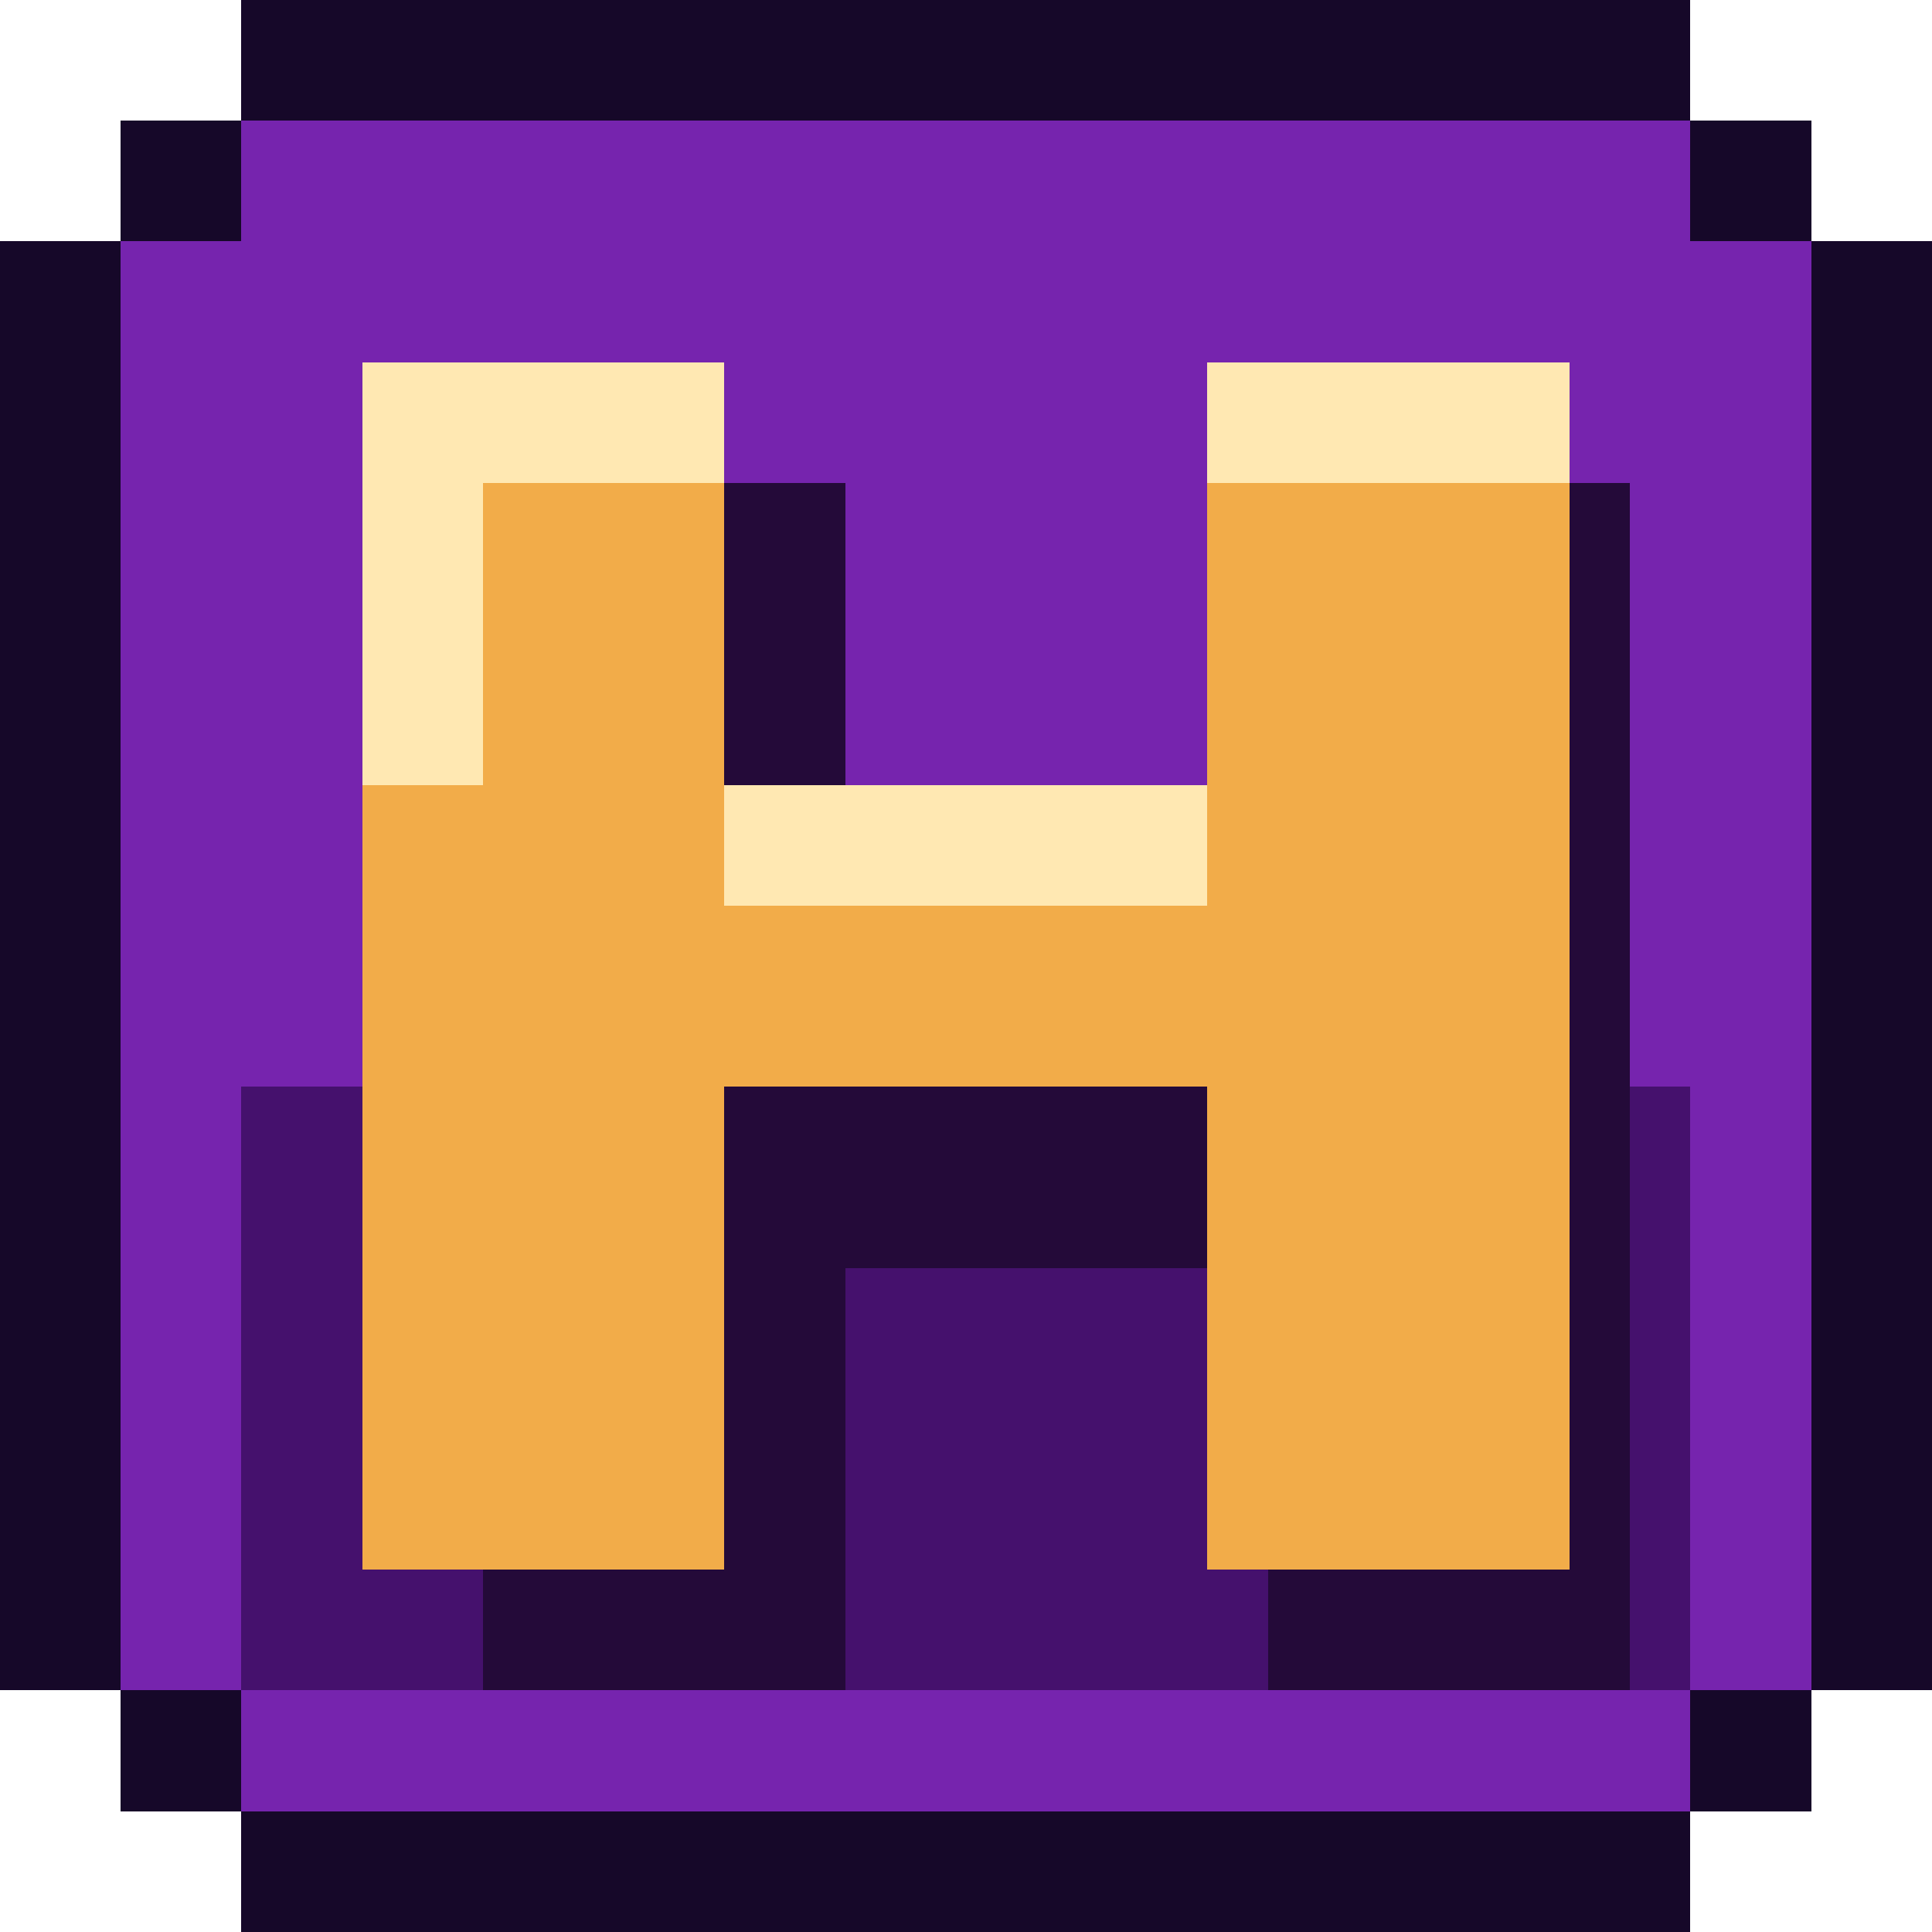
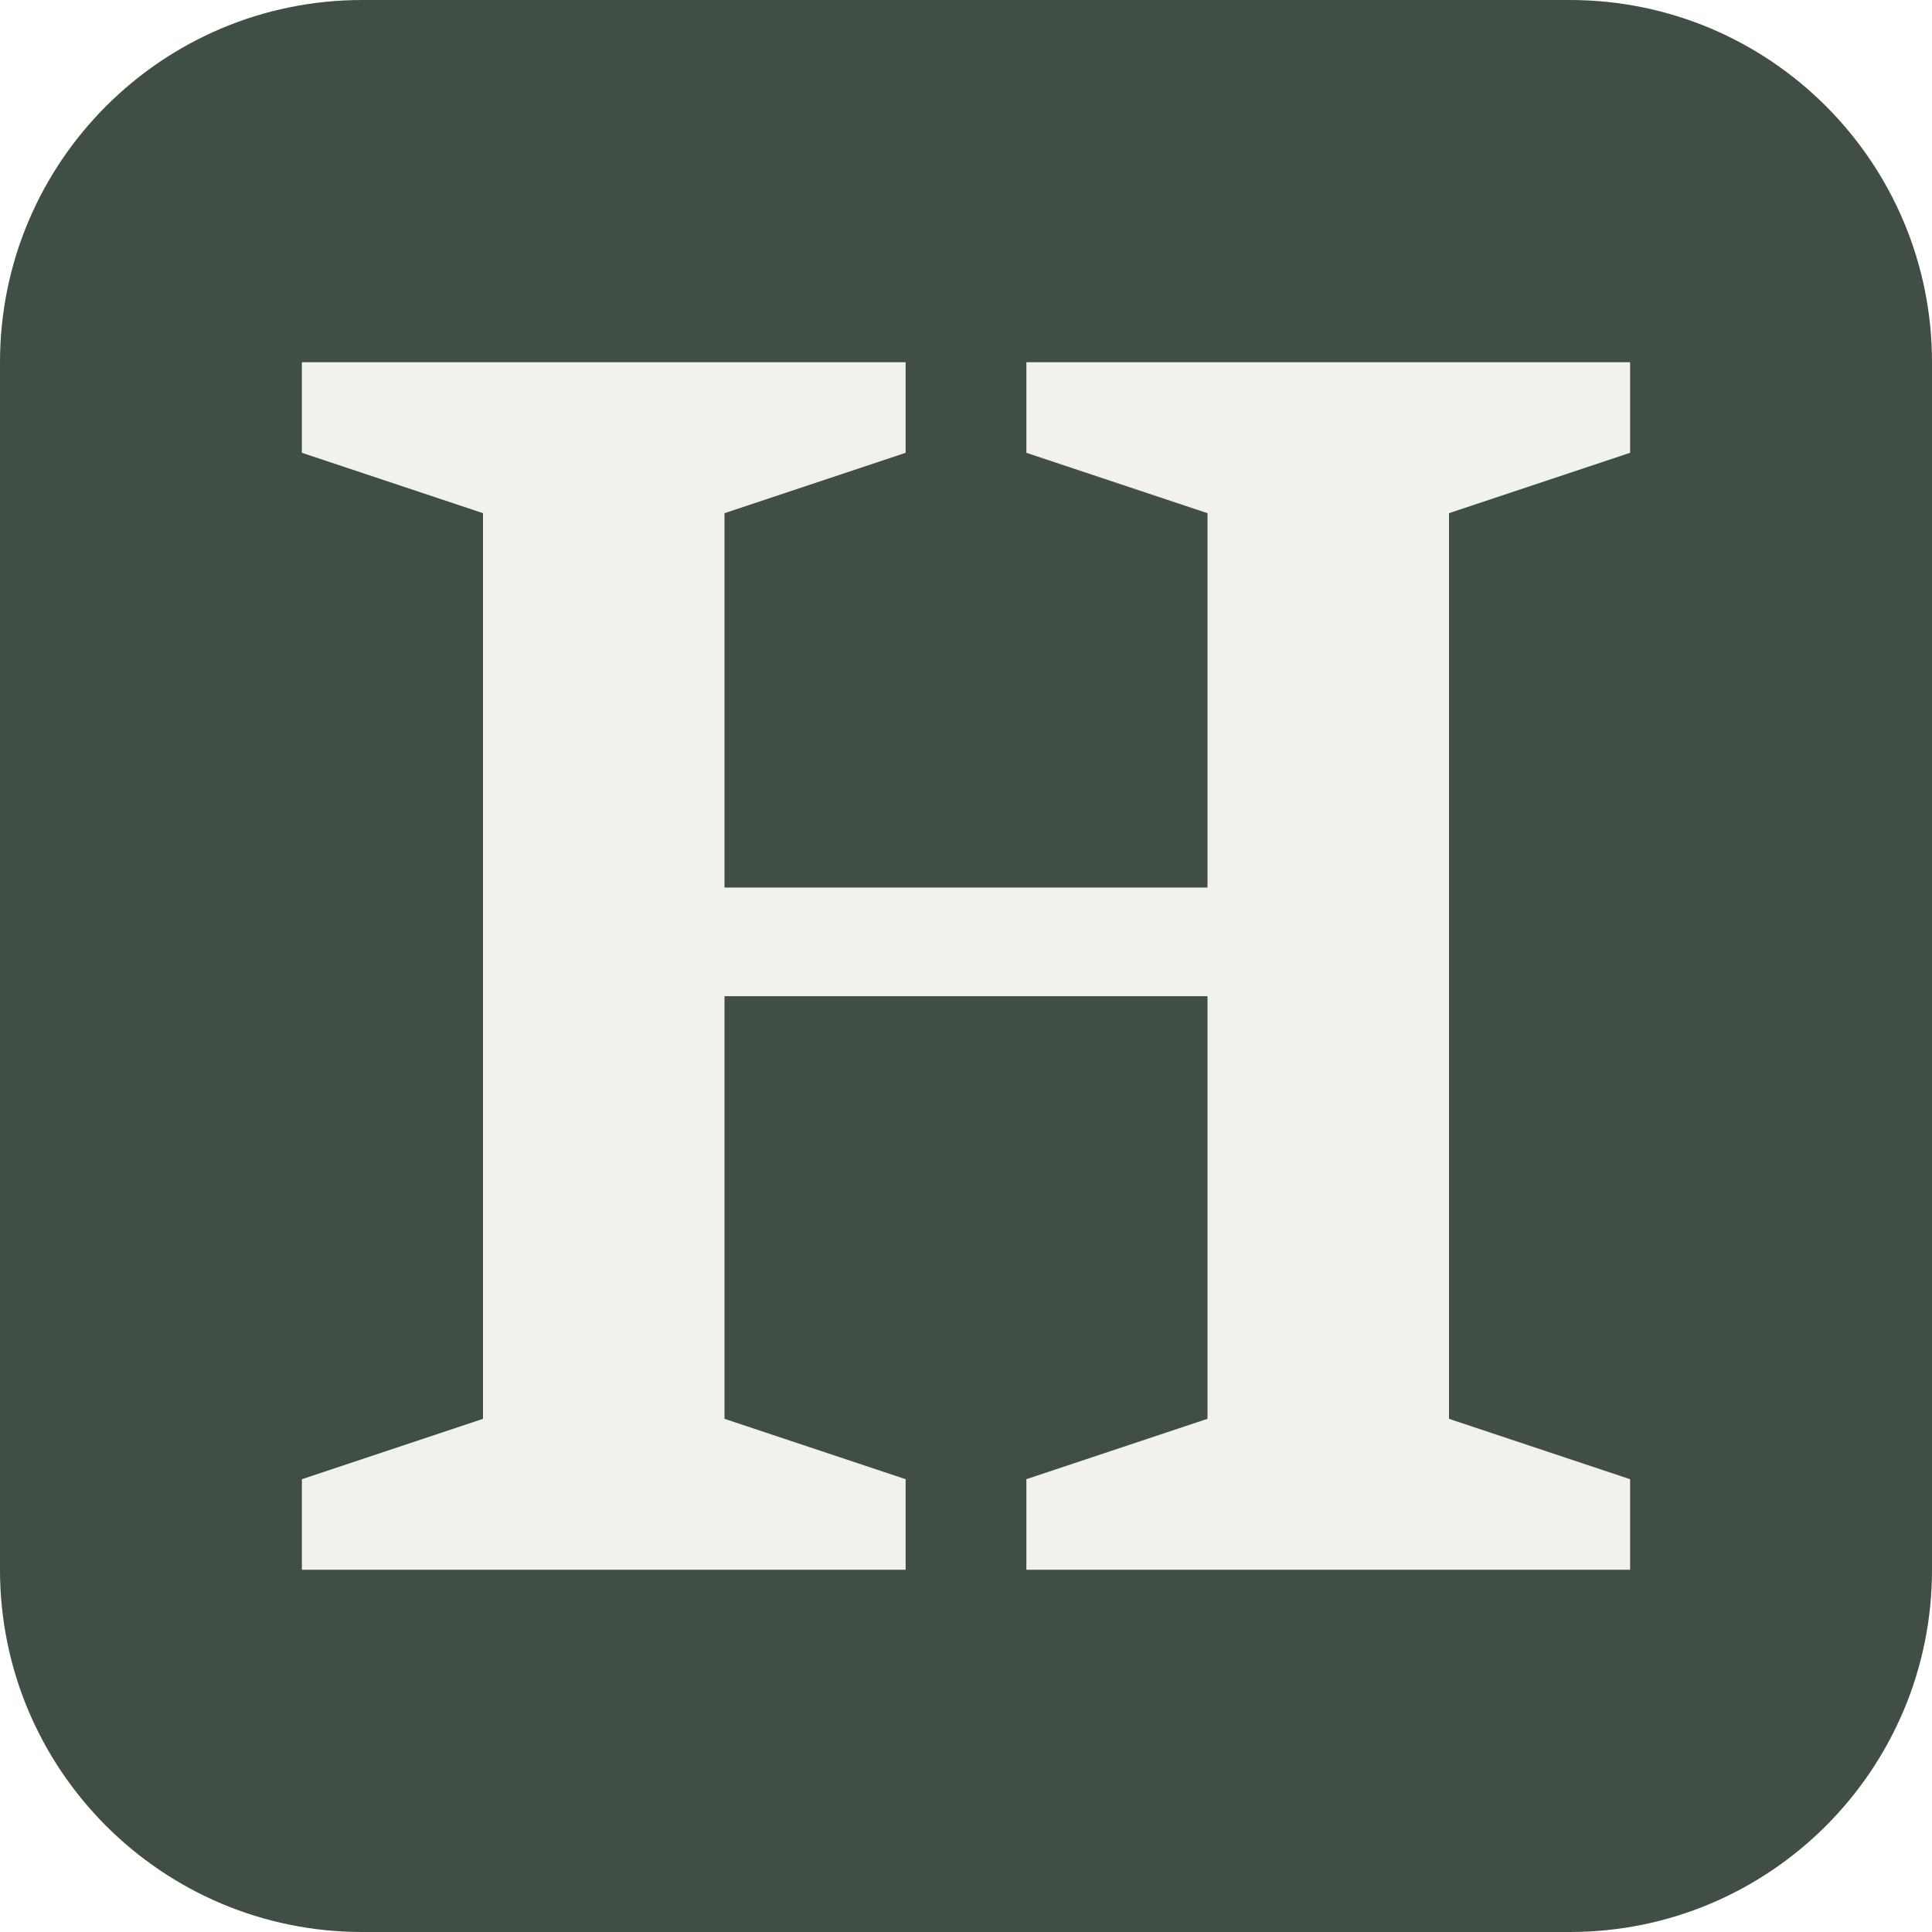
- <svg xmlns="http://www.w3.org/2000/svg" viewBox="0 0 32 32" shape-rendering="crispEdges">
-   <path fill="#160829" d="M4 0h24v2h2v2h2v24h-2v2h-2v2H4v-2H2v-2H0V4h2V2h2z" />
-   <path fill="#7624ae" d="M4 2h24v2h2v24h-2v2H4v-2H2V4h2z" />
-   <path fill="#45116d" d="M4 18h24v10H4z" />
-   <path fill="#240a39" d="M8 8h6v7h7V8h6v20h-6v-7h-7v7H8z" />
-   <path fill="#f2ac49" d="M6 6h6v7h8V6h6v20h-6v-8h-8v8H6z" />
-   <path fill="#ffe8b2" d="M6 6h6v2H8v5H6zm14 0h6v2h-6zm-8 7h8v2h-8z" />
+ <svg xmlns="http://www.w3.org/2000/svg" viewBox="0 0 32 32">
+   <rect width="32" height="32" rx="6" fill="#404e43" />
+   <path fill="#f1f2eb" d="M5 6h10v1.5l-3 1v6.2h8V8.5l-3-1V6h10v1.5l-3 1v15l3 1V26H17v-1.5l3-1v-7h-8v7l3 1V26H5v-1.5l3-1v-15l-3-1z" />
</svg>
